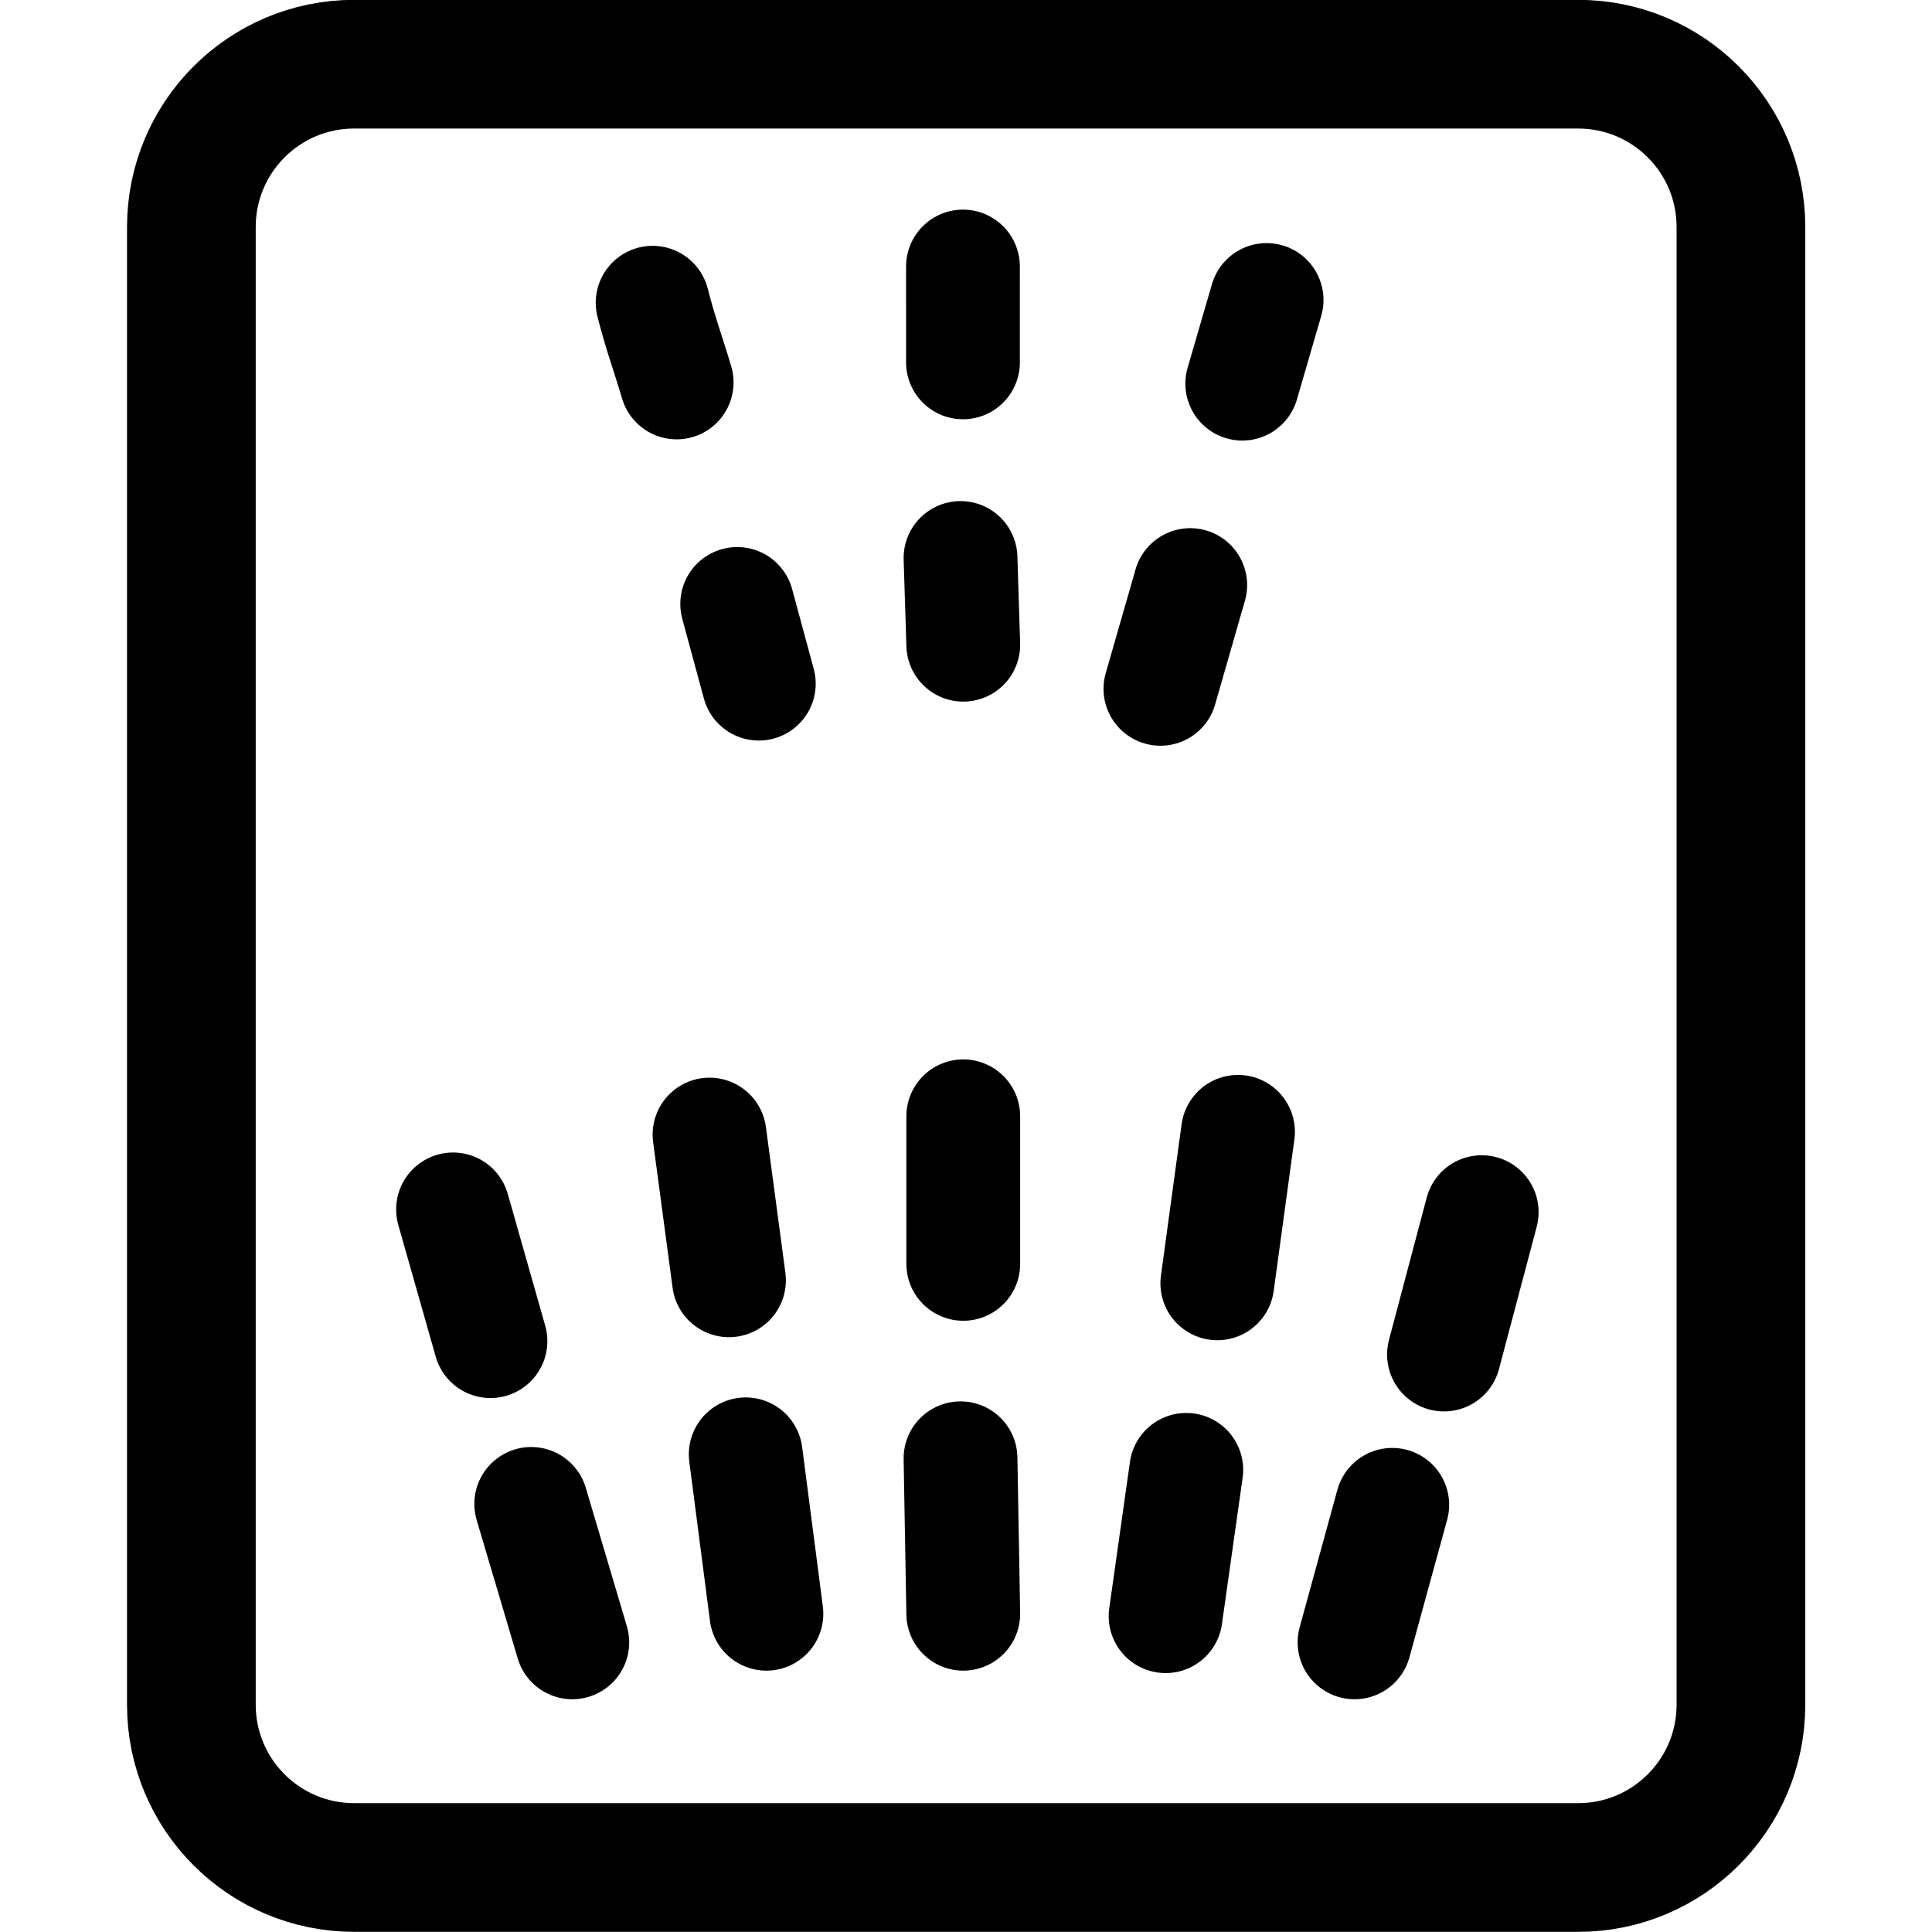
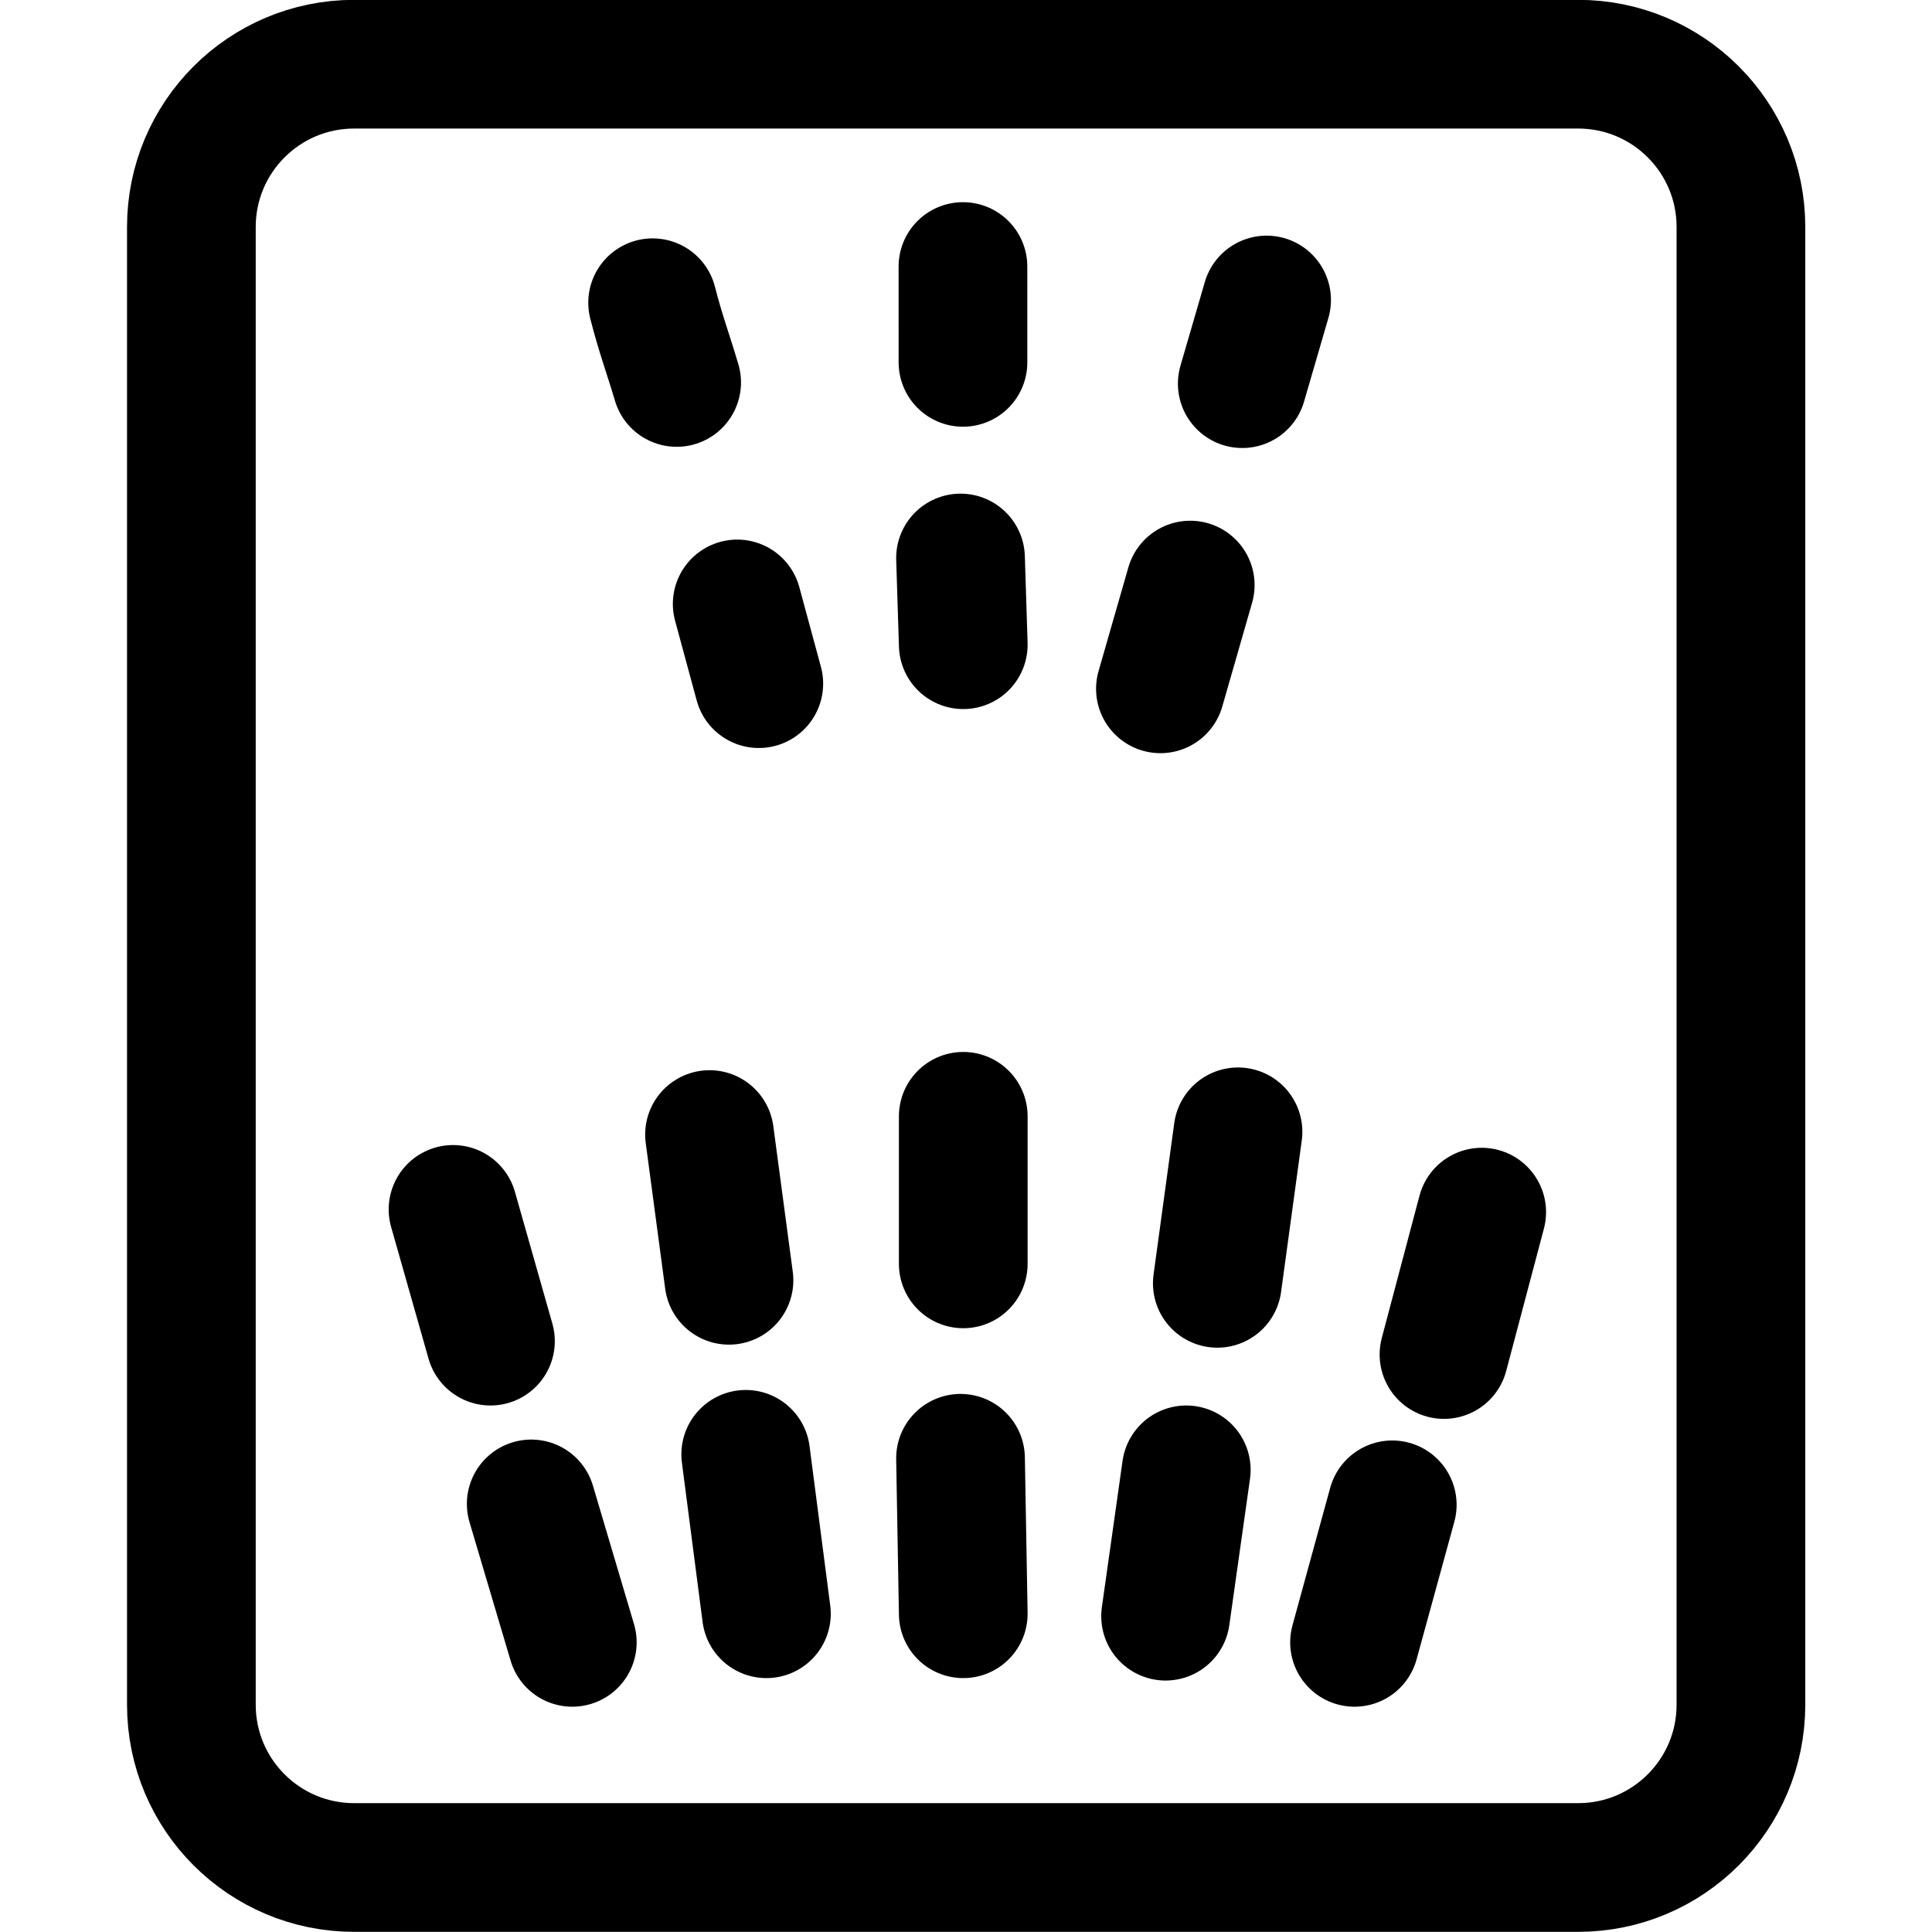
<svg xmlns="http://www.w3.org/2000/svg" width="24" height="24" viewBox="0 0 6.35 6.35" version="1.1" id="svg1" xml:space="preserve">
  <defs id="defs1" />
  <g id="layer1">
    <rect style="fill:none;stroke:#000000;stroke-width:0.423;stroke-linecap:round;stroke-linejoin:round;stroke-dasharray:none;stroke-opacity:1" id="rect1" width="5.093" height="5.927" x="0.629" y="0.211" rx="0.535" ry="0.535" />
-     <path style="fill:none;stroke:#000000;stroke-width:0.374;stroke-linecap:round;stroke-linejoin:round;stroke-dasharray:none;stroke-opacity:1" d="M 2.494,2.247 2.423,1.985 M 2.145,0.995 c 0.027,0.105 0.048,0.158 0.079,0.262" id="path1" />
-     <path style="fill:none;stroke:#000000;stroke-width:0.374;stroke-linecap:round;stroke-linejoin:round;stroke-dasharray:none;stroke-opacity:1" d="m 3.166,2.119 -0.009,-0.285 m 0.008,-0.958 4.98e-5,0.315" id="path2" />
-     <path style="fill:none;stroke:#000000;stroke-width:0.374;stroke-linecap:round;stroke-linejoin:round;stroke-dasharray:none;stroke-opacity:1" d="M 3.814,2.264 3.912,1.923 M 4.163,0.986 4.083,1.261" id="path3" />
-     <path style="fill:none;stroke:#000000;stroke-width:0.374;stroke-linecap:round;stroke-linejoin:round;stroke-dasharray:none;stroke-opacity:1" d="M 1.489,3.975 1.612,4.408 M 1.881,5.398 1.746,4.943" id="path4" />
-     <path style="fill:none;stroke:#000000;stroke-width:0.374;stroke-linecap:round;stroke-linejoin:round;stroke-dasharray:none;stroke-opacity:1" d="m 2.332,3.729 0.064,0.479 M 2.519,5.304 2.451,4.78" id="path5" />
-     <path style="fill:none;stroke:#000000;stroke-width:0.374;stroke-linecap:round;stroke-linejoin:round;stroke-dasharray:none;stroke-opacity:1" d="m 3.166,3.669 v 0.485 m -0.009,0.639 0.009,0.511" id="path6" />
-     <path style="fill:none;stroke:#000000;stroke-width:0.374;stroke-linecap:round;stroke-linejoin:round;stroke-dasharray:none;stroke-opacity:1" d="M 4.069,3.72 4.001,4.218 M 3.899,4.831 3.831,5.312" id="path7" />
-     <path style="fill:none;stroke:#000000;stroke-width:0.374;stroke-linecap:round;stroke-linejoin:round;stroke-dasharray:none;stroke-opacity:1" d="M 4.87,3.984 4.746,4.452 M 4.576,4.946 4.452,5.398" id="path8" />
+     <path style="fill:none;stroke:#000000;stroke-width:0.423;stroke-linecap:round;stroke-linejoin:round;stroke-dasharray:none;stroke-opacity:1" d="M 2.494,2.247 2.423,1.985 M 2.145,0.995 c 0.027,0.105 0.048,0.158 0.079,0.262" id="path1" />
+     <path style="fill:none;stroke:#000000;stroke-width:0.423;stroke-linecap:round;stroke-linejoin:round;stroke-dasharray:none;stroke-opacity:1" d="m 3.166,2.119 -0.009,-0.285 m 0.008,-0.958 4.98e-5,0.315" id="path2" />
+     <path style="fill:none;stroke:#000000;stroke-width:0.423;stroke-linecap:round;stroke-linejoin:round;stroke-dasharray:none;stroke-opacity:1" d="M 3.814,2.264 3.912,1.923 M 4.163,0.986 4.083,1.261" id="path3" />
+     <path style="fill:none;stroke:#000000;stroke-width:0.423;stroke-linecap:round;stroke-linejoin:round;stroke-dasharray:none;stroke-opacity:1" d="M 1.489,3.975 1.612,4.408 M 1.881,5.398 1.746,4.943" id="path4" />
+     <path style="fill:none;stroke:#000000;stroke-width:0.423;stroke-linecap:round;stroke-linejoin:round;stroke-dasharray:none;stroke-opacity:1" d="m 2.332,3.729 0.064,0.479 M 2.519,5.304 2.451,4.78" id="path5" />
+     <path style="fill:none;stroke:#000000;stroke-width:0.423;stroke-linecap:round;stroke-linejoin:round;stroke-dasharray:none;stroke-opacity:1" d="m 3.166,3.669 v 0.485 m -0.009,0.639 0.009,0.511" id="path6" />
+     <path style="fill:none;stroke:#000000;stroke-width:0.423;stroke-linecap:round;stroke-linejoin:round;stroke-dasharray:none;stroke-opacity:1" d="M 4.069,3.72 4.001,4.218 M 3.899,4.831 3.831,5.312" id="path7" />
+     <path style="fill:none;stroke:#000000;stroke-width:0.423;stroke-linecap:round;stroke-linejoin:round;stroke-dasharray:none;stroke-opacity:1" d="M 4.87,3.984 4.746,4.452 M 4.576,4.946 4.452,5.398" id="path8" />
  </g>
</svg>
